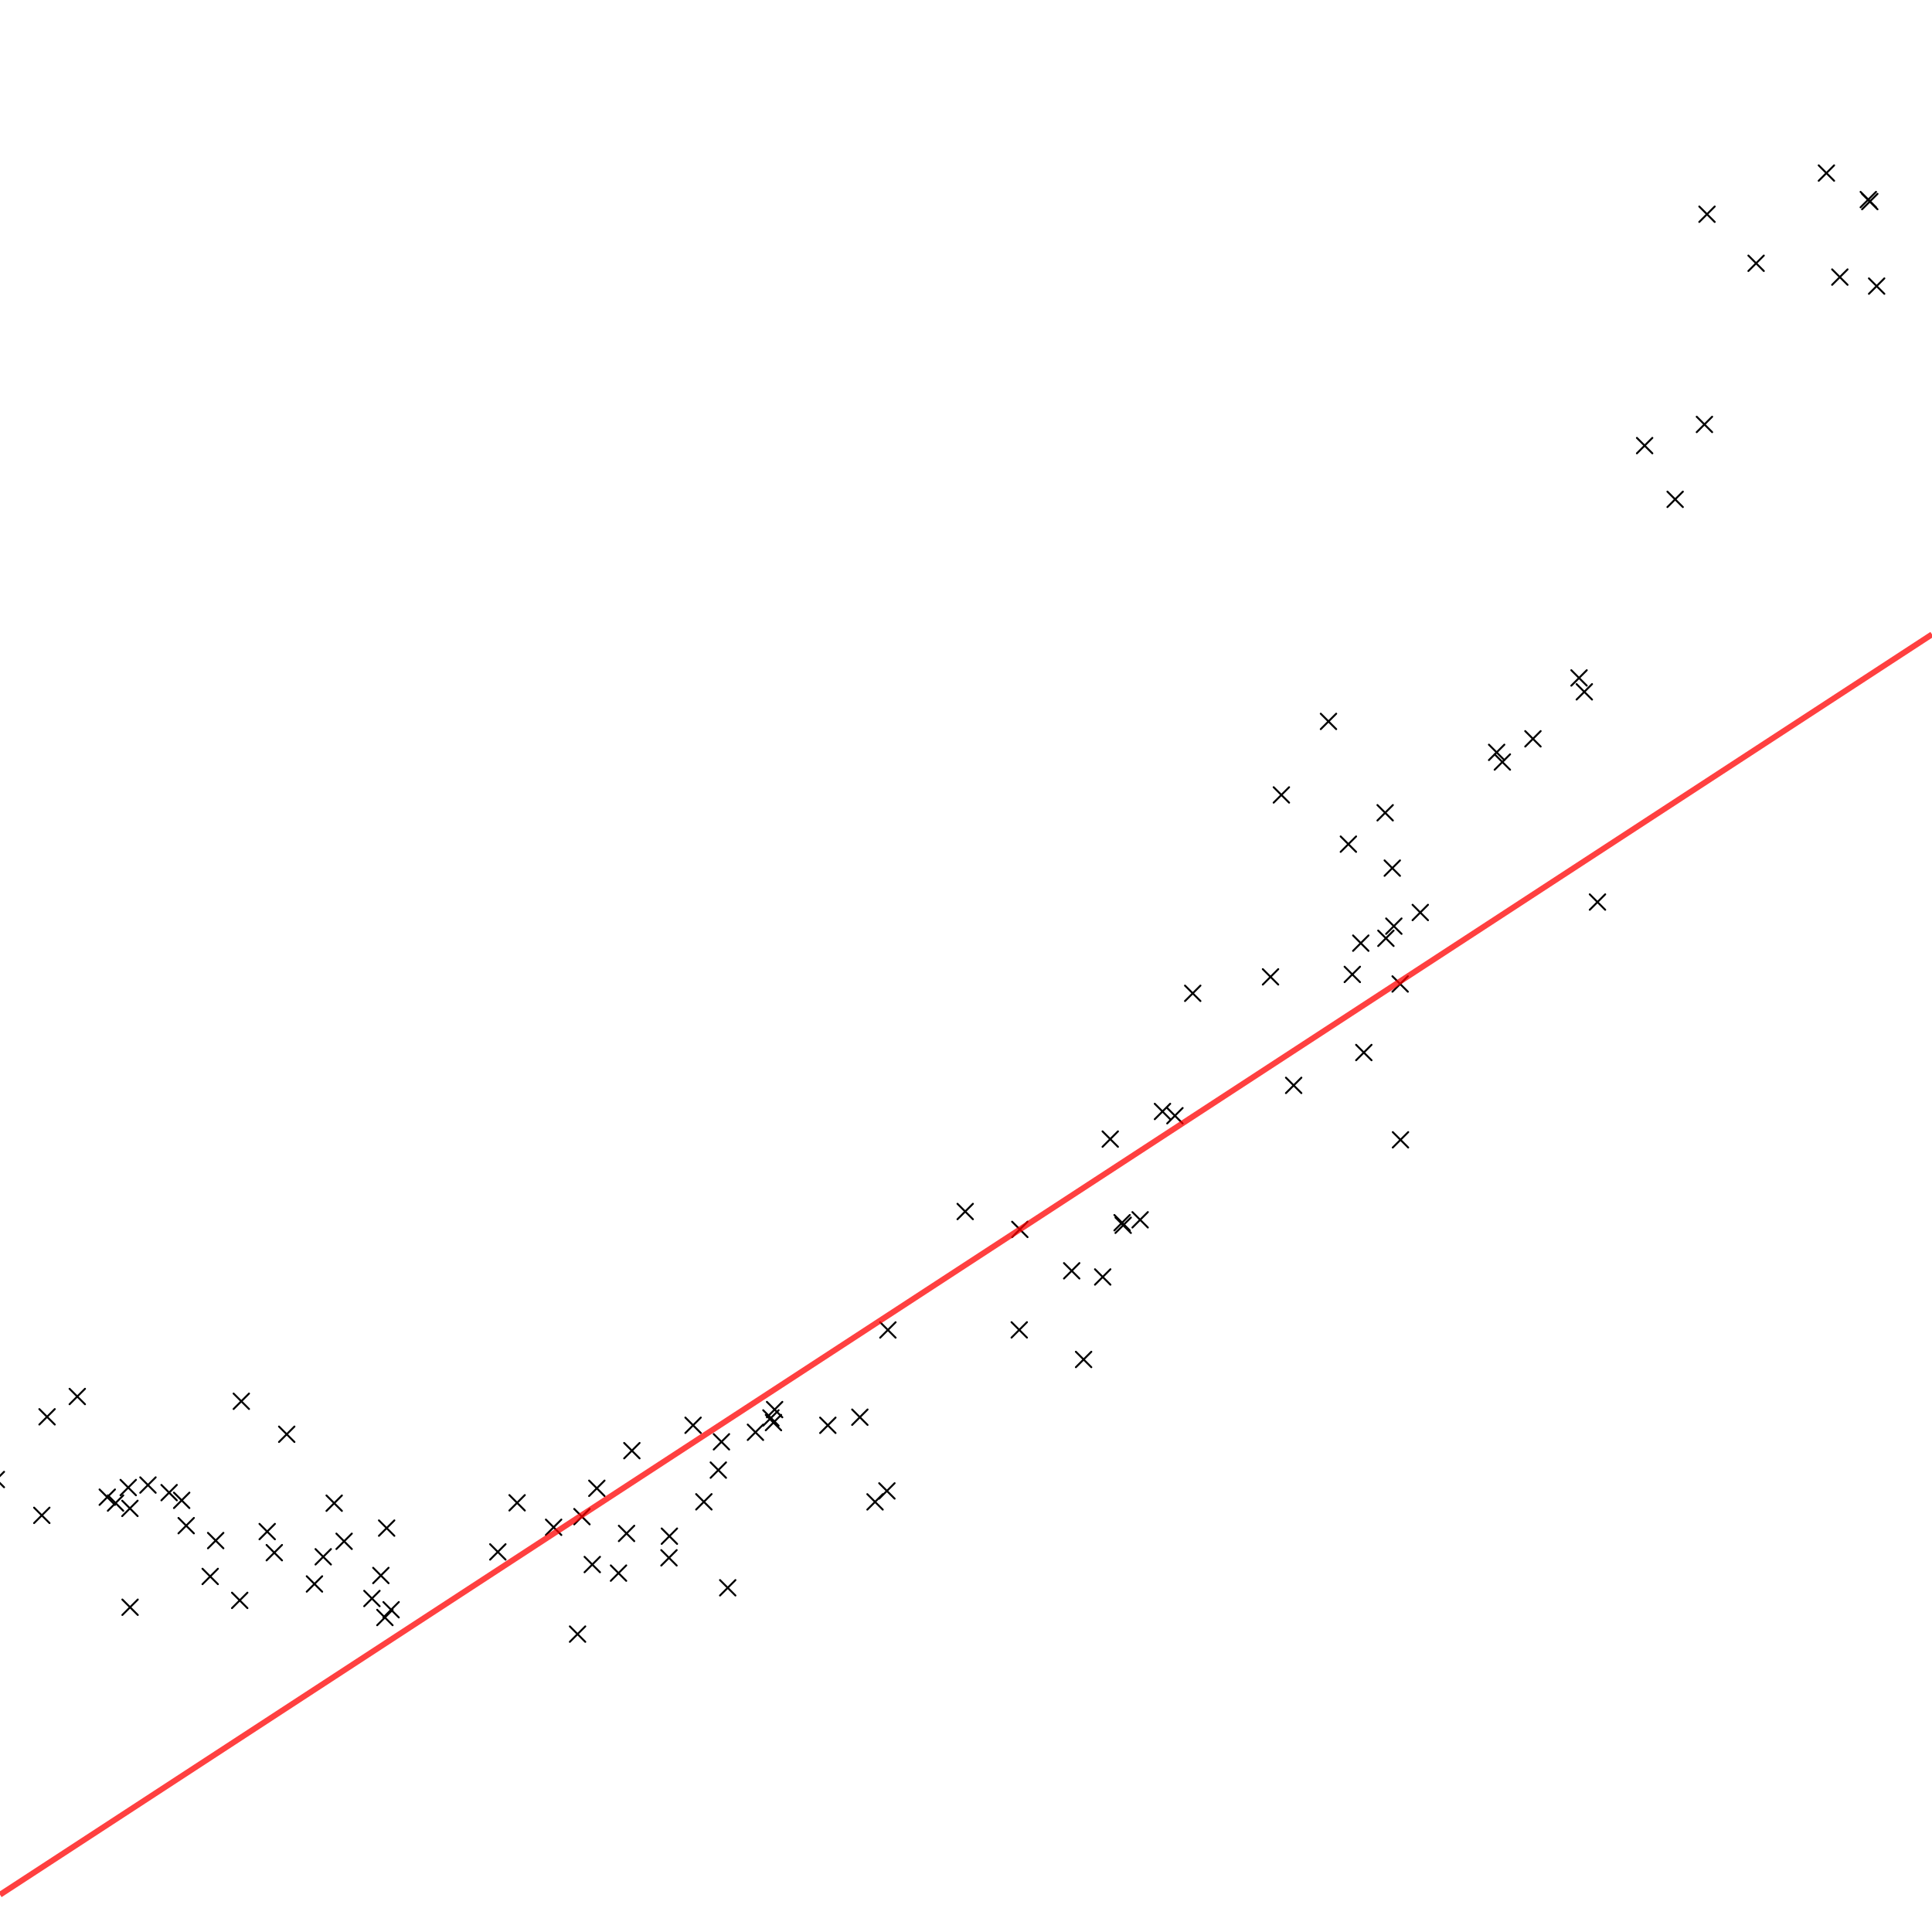
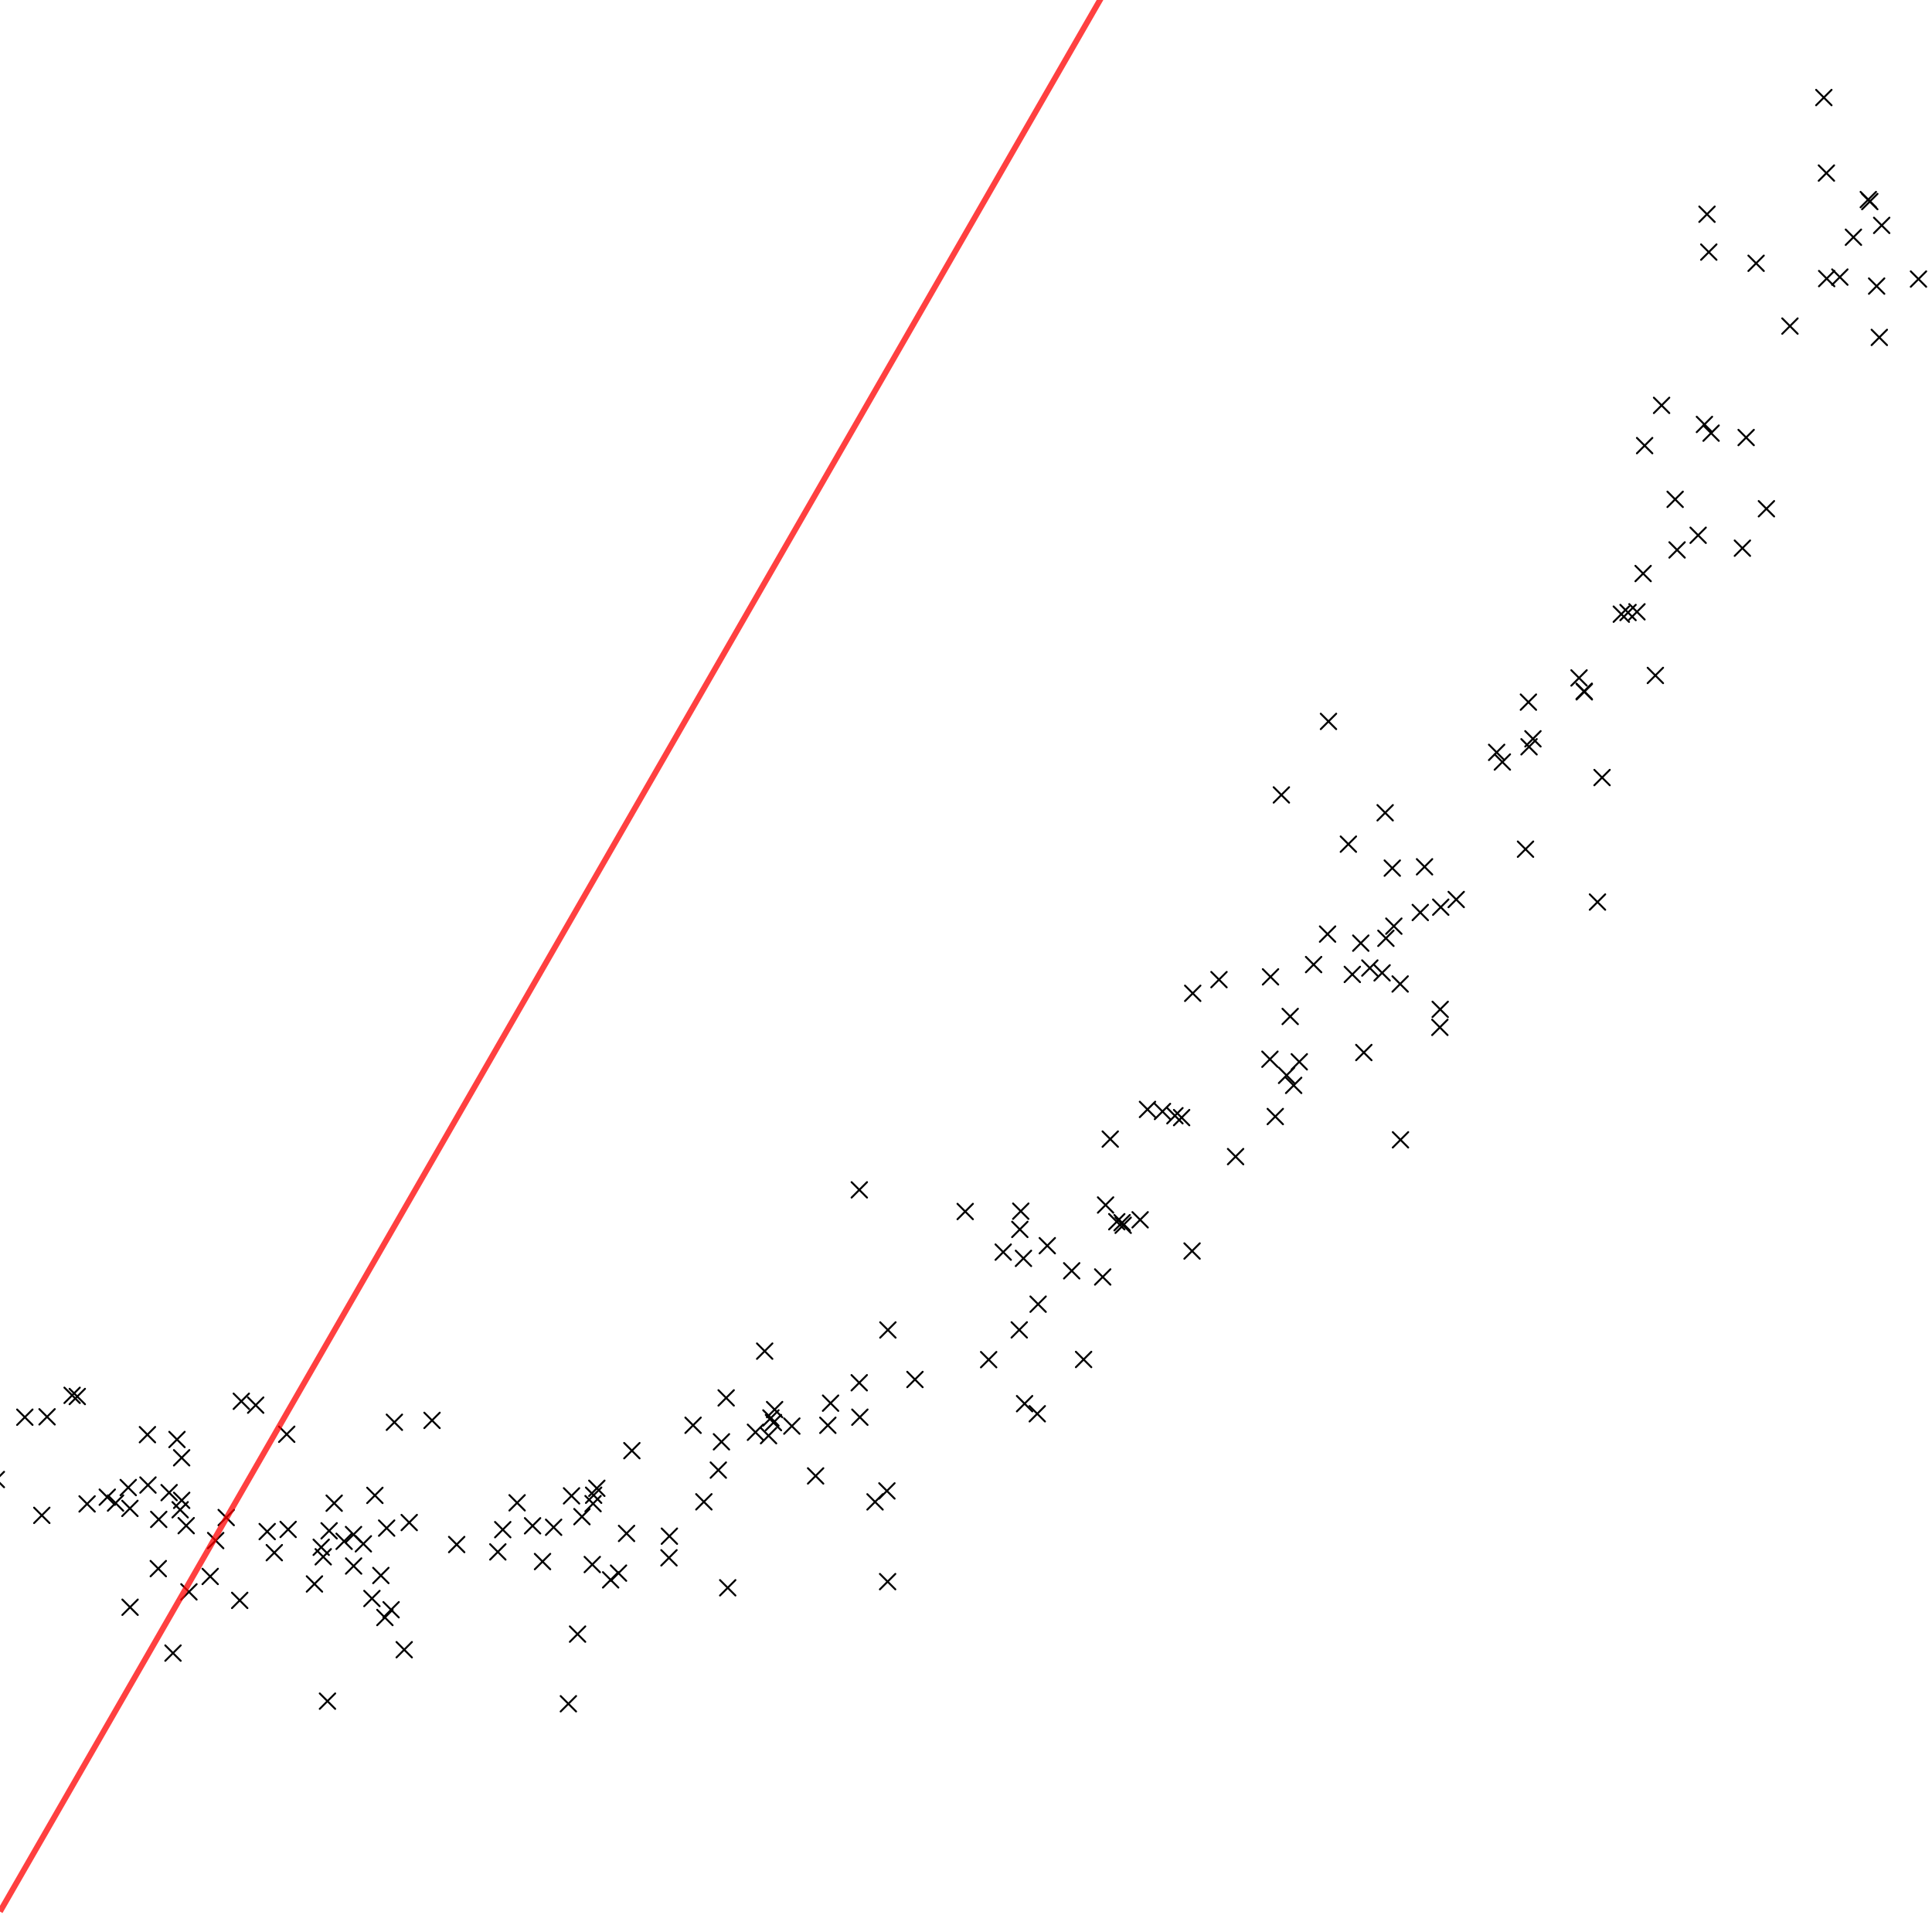
<svg xmlns="http://www.w3.org/2000/svg" xmlns:xlink="http://www.w3.org/1999/xlink" width="1000" height="1000" version="1.1">
  <defs>
    <path id="datapoint" fill="none" stroke="#000000" stroke-width="1px" stroke-linecap="round" stroke-opacity="1" d="M -4 -4 L 4 4 M -4 4 L 4 -4" />
  </defs>
  <g transform="translate(0,1000) scale(1,-1)">
    <g id="data">
      <use xlink:href="#datapoint" transform="translate(720.6385,550.6638)" />
      <use xlink:href="#datapoint" transform="translate(1034.725,894.069)" />
      <use xlink:href="#datapoint" transform="translate(945.3455,910.4217)" />
      <use xlink:href="#datapoint" transform="translate(286.553,209.4812)" />
      <use xlink:href="#datapoint" transform="translate(148.4083,257.6303)" />
      <use xlink:href="#datapoint" transform="translate(400.3436,263.6736)" />
      <use xlink:href="#datapoint" transform="translate(699.9505,495.6415)" />
      <use xlink:href="#datapoint" transform="translate(400.937,270.3968)" />
      <use xlink:href="#datapoint" transform="translate(601.6969,424.6993)" />
      <use xlink:href="#datapoint" transform="translate(24.35617,266.6591)" />
      <use xlink:href="#datapoint" transform="translate(178.1095,202.2209)" />
      <use xlink:href="#datapoint" transform="translate(399.0308,266.0758)" />
      <use xlink:href="#datapoint" transform="translate(445.0578,266.4578)" />
      <use xlink:href="#datapoint" transform="translate(581.3597,365.8052)" />
      <use xlink:href="#datapoint" transform="translate(59.80788,222.0198)" />
      <use xlink:href="#datapoint" transform="translate(308.915,229.6636)" />
      <use xlink:href="#datapoint" transform="translate(459.5657,311.613)" />
      <use xlink:href="#datapoint" transform="translate(428.4862,262.2658)" />
      <use xlink:href="#datapoint" transform="translate(657.6202,494.3803)" />
      <use xlink:href="#datapoint" transform="translate(590.1313,368.6336)" />
      <use xlink:href="#datapoint" transform="translate(705.9127,455.2143)" />
      <use xlink:href="#datapoint" transform="translate(257.6767,196.7331)" />
      <use xlink:href="#datapoint" transform="translate(793.4491,617.5887)" />
      <use xlink:href="#datapoint" transform="translate(-1.891237,234.2015)" />
      <use xlink:href="#datapoint" transform="translate(202.4327,166.7958)" />
      <use xlink:href="#datapoint" transform="translate(527.5594,311.6522)" />
      <use xlink:href="#datapoint" transform="translate(172.9721,221.9516)" />
      <use xlink:href="#datapoint" transform="translate(574.6611,410.4096)" />
      <use xlink:href="#datapoint" transform="translate(96.367,210.3226)" />
      <use xlink:href="#datapoint" transform="translate(87.53522,227.4173)" />
      <use xlink:href="#datapoint" transform="translate(724.8926,410.0326)" />
      <use xlink:href="#datapoint" transform="translate(324.3029,206.2995)" />
      <use xlink:href="#datapoint" transform="translate(267.6512,222.1532)" />
      <use xlink:href="#datapoint" transform="translate(373.4203,253.7232)" />
      <use xlink:href="#datapoint" transform="translate(735.1328,527.695)" />
      <use xlink:href="#datapoint" transform="translate(67.3229,168.0918)" />
      <use xlink:href="#datapoint" transform="translate(376.6638,178.1677)" />
      <use xlink:href="#datapoint" transform="translate(908.9544,863.7266)" />
      <use xlink:href="#datapoint" transform="translate(199.2192,162.7831)" />
      <use xlink:href="#datapoint" transform="translate(364.324,222.663)" />
      <use xlink:href="#datapoint" transform="translate(499.5847,372.9217)" />
      <use xlink:href="#datapoint" transform="translate(669.596,438.2101)" />
      <use xlink:href="#datapoint" transform="translate(721.4477,520.6217)" />
      <use xlink:href="#datapoint" transform="translate(111.6345,202.6027)" />
      <use xlink:href="#datapoint" transform="translate(346.2591,193.6777)" />
      <use xlink:href="#datapoint" transform="translate(197.1305,184.5282)" />
      <use xlink:href="#datapoint" transform="translate(162.7597,180.1444)" />
      <use xlink:href="#datapoint" transform="translate(717.3411,514.3486)" />
      <use xlink:href="#datapoint" transform="translate(687.6208,626.5967)" />
      <use xlink:href="#datapoint" transform="translate(716.9552,579.3123)" />
      <use xlink:href="#datapoint" transform="translate(663.2374,588.5476)" />
      <use xlink:href="#datapoint" transform="translate(138.2988,207.253)" />
      <use xlink:href="#datapoint" transform="translate(452.9172,222.6288)" />
      <use xlink:href="#datapoint" transform="translate(298.9429,154.1861)" />
      <use xlink:href="#datapoint" transform="translate(967.0242,896.6952)" />
      <use xlink:href="#datapoint" transform="translate(608.1363,422.506)" />
      <use xlink:href="#datapoint" transform="translate(554.7081,342.2362)" />
      <use xlink:href="#datapoint" transform="translate(777.6169,605.5813)" />
      <use xlink:href="#datapoint" transform="translate(167.2989,194.2058)" />
      <use xlink:href="#datapoint" transform="translate(617.3534,485.8615)" />
      <use xlink:href="#datapoint" transform="translate(66.37325,230.0503)" />
      <use xlink:href="#datapoint" transform="translate(301.2104,214.984)" />
      <use xlink:href="#datapoint" transform="translate(851.2587,769.3553)" />
      <use xlink:href="#datapoint" transform="translate(21.63663,215.655)" />
      <use xlink:href="#datapoint" transform="translate(94.03565,223.4169)" />
      <use xlink:href="#datapoint" transform="translate(697.918,563.0681)" />
      <use xlink:href="#datapoint" transform="translate(124.9014,274.7038)" />
      <use xlink:href="#datapoint" transform="translate(124.0751,171.6445)" />
      <use xlink:href="#datapoint" transform="translate(820.0398,641.9133)" />
      <use xlink:href="#datapoint" transform="translate(560.8681,296.3383)" />
      <use xlink:href="#datapoint" transform="translate(580.7901,367.1317)" />
      <use xlink:href="#datapoint" transform="translate(200.13,209.0584)" />
      <use xlink:href="#datapoint" transform="translate(704.3384,511.8239)" />
      <use xlink:href="#datapoint" transform="translate(817.3078,649.1024)" />
      <use xlink:href="#datapoint" transform="translate(358.7351,262.2794)" />
      <use xlink:href="#datapoint" transform="translate(306.5628,190.2002)" />
      <use xlink:href="#datapoint" transform="translate(108.7976,184.035)" />
      <use xlink:href="#datapoint" transform="translate(967.8022,895.6647)" />
      <use xlink:href="#datapoint" transform="translate(327.0585,249.1388)" />
      <use xlink:href="#datapoint" transform="translate(774.6579,610.5715)" />
      <use xlink:href="#datapoint" transform="translate(952.2964,856.5765)" />
      <use xlink:href="#datapoint" transform="translate(971.3452,851.917)" />
      <use xlink:href="#datapoint" transform="translate(192.5055,172.6195)" />
      <use xlink:href="#datapoint" transform="translate(724.7142,490.6924)" />
      <use xlink:href="#datapoint" transform="translate(459.0633,228.3029)" />
      <use xlink:href="#datapoint" transform="translate(55.51806,225.0648)" />
      <use xlink:href="#datapoint" transform="translate(346.4749,204.8755)" />
      <use xlink:href="#datapoint" transform="translate(320.1429,185.7567)" />
      <use xlink:href="#datapoint" transform="translate(527.8609,363.6558)" />
      <use xlink:href="#datapoint" transform="translate(39.99694,277.1655)" />
      <use xlink:href="#datapoint" transform="translate(826.8493,533.0988)" />
      <use xlink:href="#datapoint" transform="translate(67.24334,219.2648)" />
      <use xlink:href="#datapoint" transform="translate(883.5389,889.1168)" />
      <use xlink:href="#datapoint" transform="translate(76.58351,231.3446)" />
      <use xlink:href="#datapoint" transform="translate(882.2102,780.3126)" />
      <use xlink:href="#datapoint" transform="translate(141.9729,196.3407)" />
      <use xlink:href="#datapoint" transform="translate(391.0139,258.6547)" />
      <use xlink:href="#datapoint" transform="translate(570.7565,339.0455)" />
      <use xlink:href="#datapoint" transform="translate(371.8021,239.0764)" />
      <use xlink:href="#datapoint" transform="translate(867.0527,741.5433)" />
+       <use xlink:href="#datapoint" transform="translate(529.7404,348.6674)" />
+       <use xlink:href="#datapoint" transform="translate(901.8589,716.2632)" />
+       <use xlink:href="#datapoint" transform="translate(885.6556,775.8065)" />
+       <use xlink:href="#datapoint" transform="translate(82.16129,213.5568)" />
+       <use xlink:href="#datapoint" transform="translate(316.0772,182.2654)" />
+       <use xlink:href="#datapoint" transform="translate(839.1862,682.1072)" />
+       <use xlink:href="#datapoint" transform="translate(611.6045,421.5319)" />
+       <use xlink:href="#datapoint" transform="translate(537.3229,324.9631)" />
+       <use xlink:href="#datapoint" transform="translate(884.4655,869.5142)" />
+       <use xlink:href="#datapoint" transform="translate(397.8023,256.8947)" />
+       <use xlink:href="#datapoint" transform="translate(665.9263,443.3905)" />
+       <use xlink:href="#datapoint" transform="translate(687.1438,516.522)" />
+       <use xlink:href="#datapoint" transform="translate(993.0035,855.558)" />
+       <use xlink:href="#datapoint" transform="translate(528.3497,373.0903)" />
+       <use xlink:href="#datapoint" transform="translate(737.3353,551.3473)" />
+       <use xlink:href="#datapoint" transform="translate(791.1037,636.579)" />
+       <use xlink:href="#datapoint" transform="translate(715.3743,496.4423)" />
+       <use xlink:href="#datapoint" transform="translate(459.4275,181.3552)" />
+       <use xlink:href="#datapoint" transform="translate(260.2248,208.2506)" />
+       <use xlink:href="#datapoint" transform="translate(511.7316,296.2505)" />
+       <use xlink:href="#datapoint" transform="translate(667.8059,473.8861)" />
+       <use xlink:href="#datapoint" transform="translate(878.9556,722.9467)" />
+       <use xlink:href="#datapoint" transform="translate(542.0694,355.2311)" />
+       <use xlink:href="#datapoint" transform="translate(280.8103,191.7395)" />
+       <use xlink:href="#datapoint" transform="translate(236.3784,200.5524)" />
+       <use xlink:href="#datapoint" transform="translate(829.2184,597.5414)" />
+       <use xlink:href="#datapoint" transform="translate(93.23952,218.5481)" />
+       <use xlink:href="#datapoint" transform="translate(307.2645,226.0727)" />
+       <use xlink:href="#datapoint" transform="translate(868.049,715.3544)" />
+       <use xlink:href="#datapoint" transform="translate(294.1922,118.1365)" />
+       <use xlink:href="#datapoint" transform="translate(183.0279,189.4334)" />
+       <use xlink:href="#datapoint" transform="translate(536.8866,268.2389)" />
+       <use xlink:href="#datapoint" transform="translate(444.7334,284.2869)" />
+       <use xlink:href="#datapoint" transform="translate(117.0798,214.5191)" />
+       <use xlink:href="#datapoint" transform="translate(89.53991,144.3593)" />
+       <use xlink:href="#datapoint" transform="translate(188.0715,200.9235)" />
+       <use xlink:href="#datapoint" transform="translate(578.0415,367.641)" />
+       <use xlink:href="#datapoint" transform="translate(429.9042,273.7264)" />
+       <use xlink:href="#datapoint" transform="translate(842.6732,682.9597)" />
+       <use xlink:href="#datapoint" transform="translate(182.9815,205.7232)" />
+       <use xlink:href="#datapoint" transform="translate(745.445,477.555)" />
+       <use xlink:href="#datapoint" transform="translate(194.0363,225.9929)" />
+       <use xlink:href="#datapoint" transform="translate(76.30595,257.4248)" />
+       <use xlink:href="#datapoint" transform="translate(395.7971,300.6518)" />
+       <use xlink:href="#datapoint" transform="translate(444.773,384.1298)" />
+       <use xlink:href="#datapoint" transform="translate(45.07659,221.5772)" />
+       <use xlink:href="#datapoint" transform="translate(97.79143,176.0517)" />
+       <use xlink:href="#datapoint" transform="translate(819.9524,642.2222)" />
+       <use xlink:href="#datapoint" transform="translate(789.5996,560.4618)" />
+       <use xlink:href="#datapoint" transform="translate(473.5784,285.9767)" />
+       <use xlink:href="#datapoint" transform="translate(745.7219,530.4493)" />
+       <use xlink:href="#datapoint" transform="translate(657.3145,451.7481)" />
+       <use xlink:href="#datapoint" transform="translate(973.9563,883.3404)" />
+       <use xlink:href="#datapoint" transform="translate(81.92688,188.0837)" />
+       <use xlink:href="#datapoint" transform="translate(530.3228,273.4688)" />
+       <use xlink:href="#datapoint" transform="translate(847.2822,683.3203)" />
+       <use xlink:href="#datapoint" transform="translate(926.4732,831.2204)" />
+       <use xlink:href="#datapoint" transform="translate(519.2628,351.907)" />
+       <use xlink:href="#datapoint" transform="translate(306.9634,221.7165)" />
+       <use xlink:href="#datapoint" transform="translate(295.8217,225.7522)" />
+       <use xlink:href="#datapoint" transform="translate(-18.48939,271.2821)" />
+       <use xlink:href="#datapoint" transform="translate(375.8568,276.4506)" />
+       <use xlink:href="#datapoint" transform="translate(223.6133,264.8074)" />
+       <use xlink:href="#datapoint" transform="translate(745.2685,468.2368)" />
+       <use xlink:href="#datapoint" transform="translate(945.4838,855.8071)" />
+       <use xlink:href="#datapoint" transform="translate(422.1574,236.0705)" />
+       <use xlink:href="#datapoint" transform="translate(593.9323,425.758)" />
+       <use xlink:href="#datapoint" transform="translate(37.32401,277.7854)" />
+       <use xlink:href="#datapoint" transform="translate(166.2568,199.1418)" />
+       <use xlink:href="#datapoint" transform="translate(12.84941,266.4563)" />
+       <use xlink:href="#datapoint" transform="translate(91.60668,254.9142)" />
+       <use xlink:href="#datapoint" transform="translate(630.9467,492.9441)" />
+       <use xlink:href="#datapoint" transform="translate(856.812,650.3903)" />
+       <use xlink:href="#datapoint" transform="translate(639.5347,401.3401)" />
+       <use xlink:href="#datapoint" transform="translate(275.6578,210.2475)" />
+       <use xlink:href="#datapoint" transform="translate(860.0348,790.1796)" />
+       <use xlink:href="#datapoint" transform="translate(791.4267,613.4646)" />
+       <use xlink:href="#datapoint" transform="translate(709.0273,498.9511)" />
+       <use xlink:href="#datapoint" transform="translate(959.3298,877.2073)" />
+       <use xlink:href="#datapoint" transform="translate(944.012,949.5093)" />
+       <use xlink:href="#datapoint" transform="translate(209.2175,146.1094)" />
+       <use xlink:href="#datapoint" transform="translate(169.4951,119.487)" />
+       <use xlink:href="#datapoint" transform="translate(94.01449,245.4605)" />
+       <use xlink:href="#datapoint" transform="translate(672.5001,450.409)" />
+       <use xlink:href="#datapoint" transform="translate(850.4783,703.1386)" />
+       <use xlink:href="#datapoint" transform="translate(149.1338,208.3703)" />
+       <use xlink:href="#datapoint" transform="translate(132.3366,272.6946)" />
+       <use xlink:href="#datapoint" transform="translate(679.9204,500.7394)" />
+       <use xlink:href="#datapoint" transform="translate(-14.33044,269.74)" />
+       <use xlink:href="#datapoint" transform="translate(572.2419,376.2891)" />
+       <use xlink:href="#datapoint" transform="translate(409.8528,261.8548)" />
+       <use xlink:href="#datapoint" transform="translate(914.2931,736.6728)" />
+       <use xlink:href="#datapoint" transform="translate(170.3433,207.6551)" />
+       <use xlink:href="#datapoint" transform="translate(660.0797,422.0849)" />
+       <use xlink:href="#datapoint" transform="translate(903.7962,773.5421)" />
+       <use xlink:href="#datapoint" transform="translate(972.7299,825.3558)" />
+       <use xlink:href="#datapoint" transform="translate(617.013,352.4747)" />
+       <use xlink:href="#datapoint" transform="translate(204.1308,263.8363)" />
+       <use xlink:href="#datapoint" transform="translate(753.7339,534.4168)" />
+       <use xlink:href="#datapoint" transform="translate(211.8104,211.9318)" />
    </g>
-     <path id="trend" fill="none" stroke="#ff0000" stroke-width="3" stroke-linecap="butt" stroke-linejoin="miter" stroke-opacity="0.75" d="M 0.0,19.3 L        1000.0,671.661        " />
+     <path id="trend" fill="none" stroke="#ff0000" stroke-width="3" stroke-linecap="butt" stroke-linejoin="miter" stroke-opacity="0.75" d="M 0.0,10.573 L        1000.0,1748.388        " />
  </g>
</svg>
